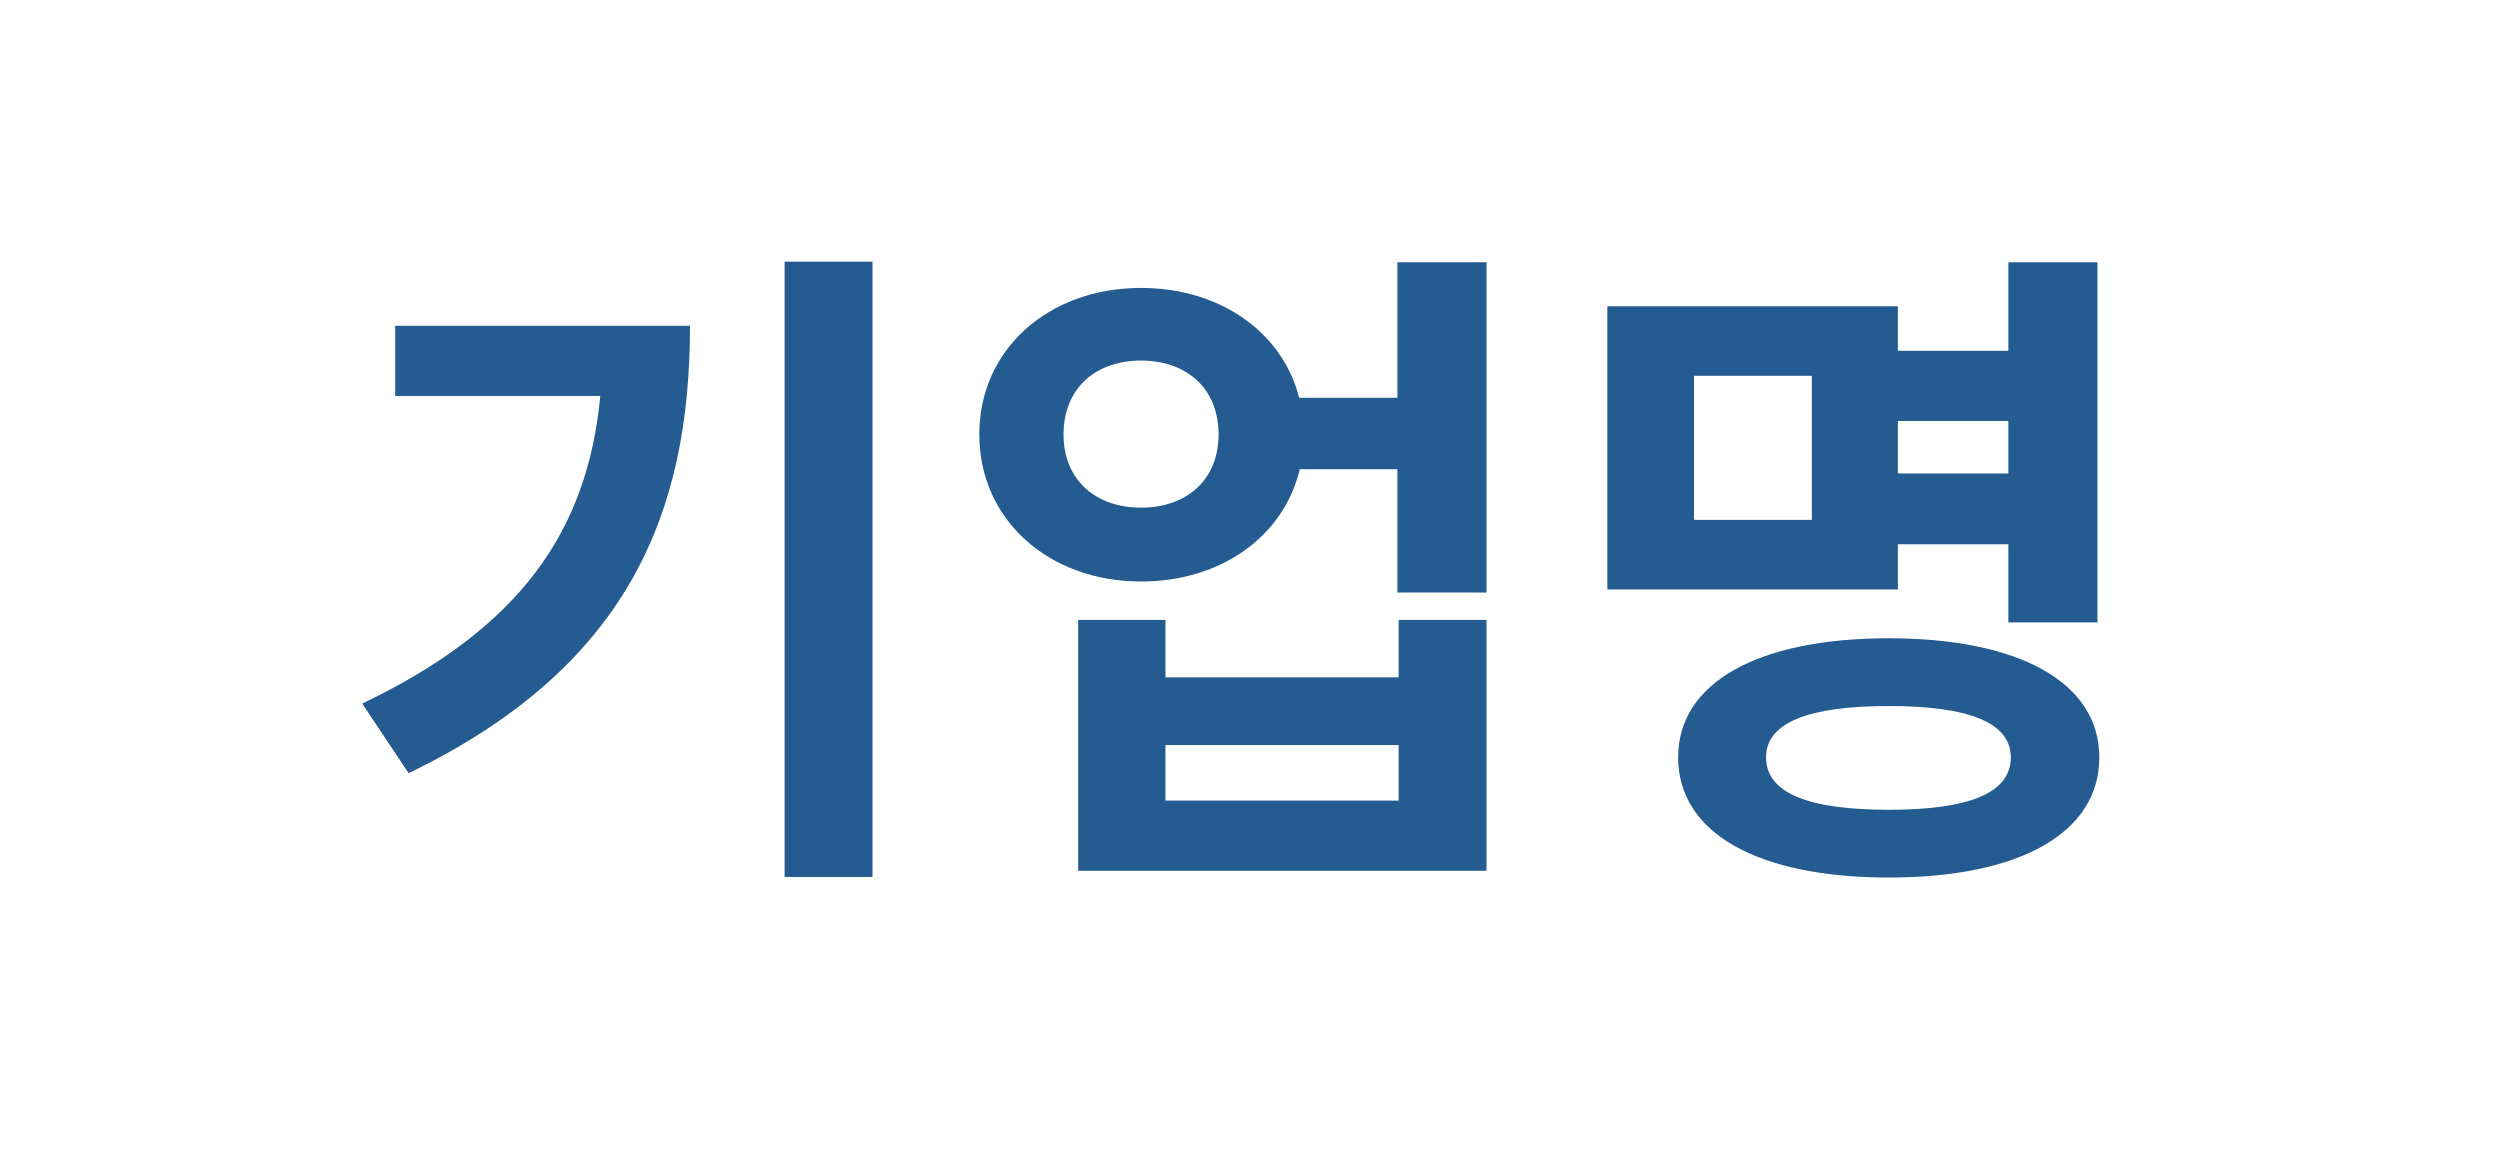
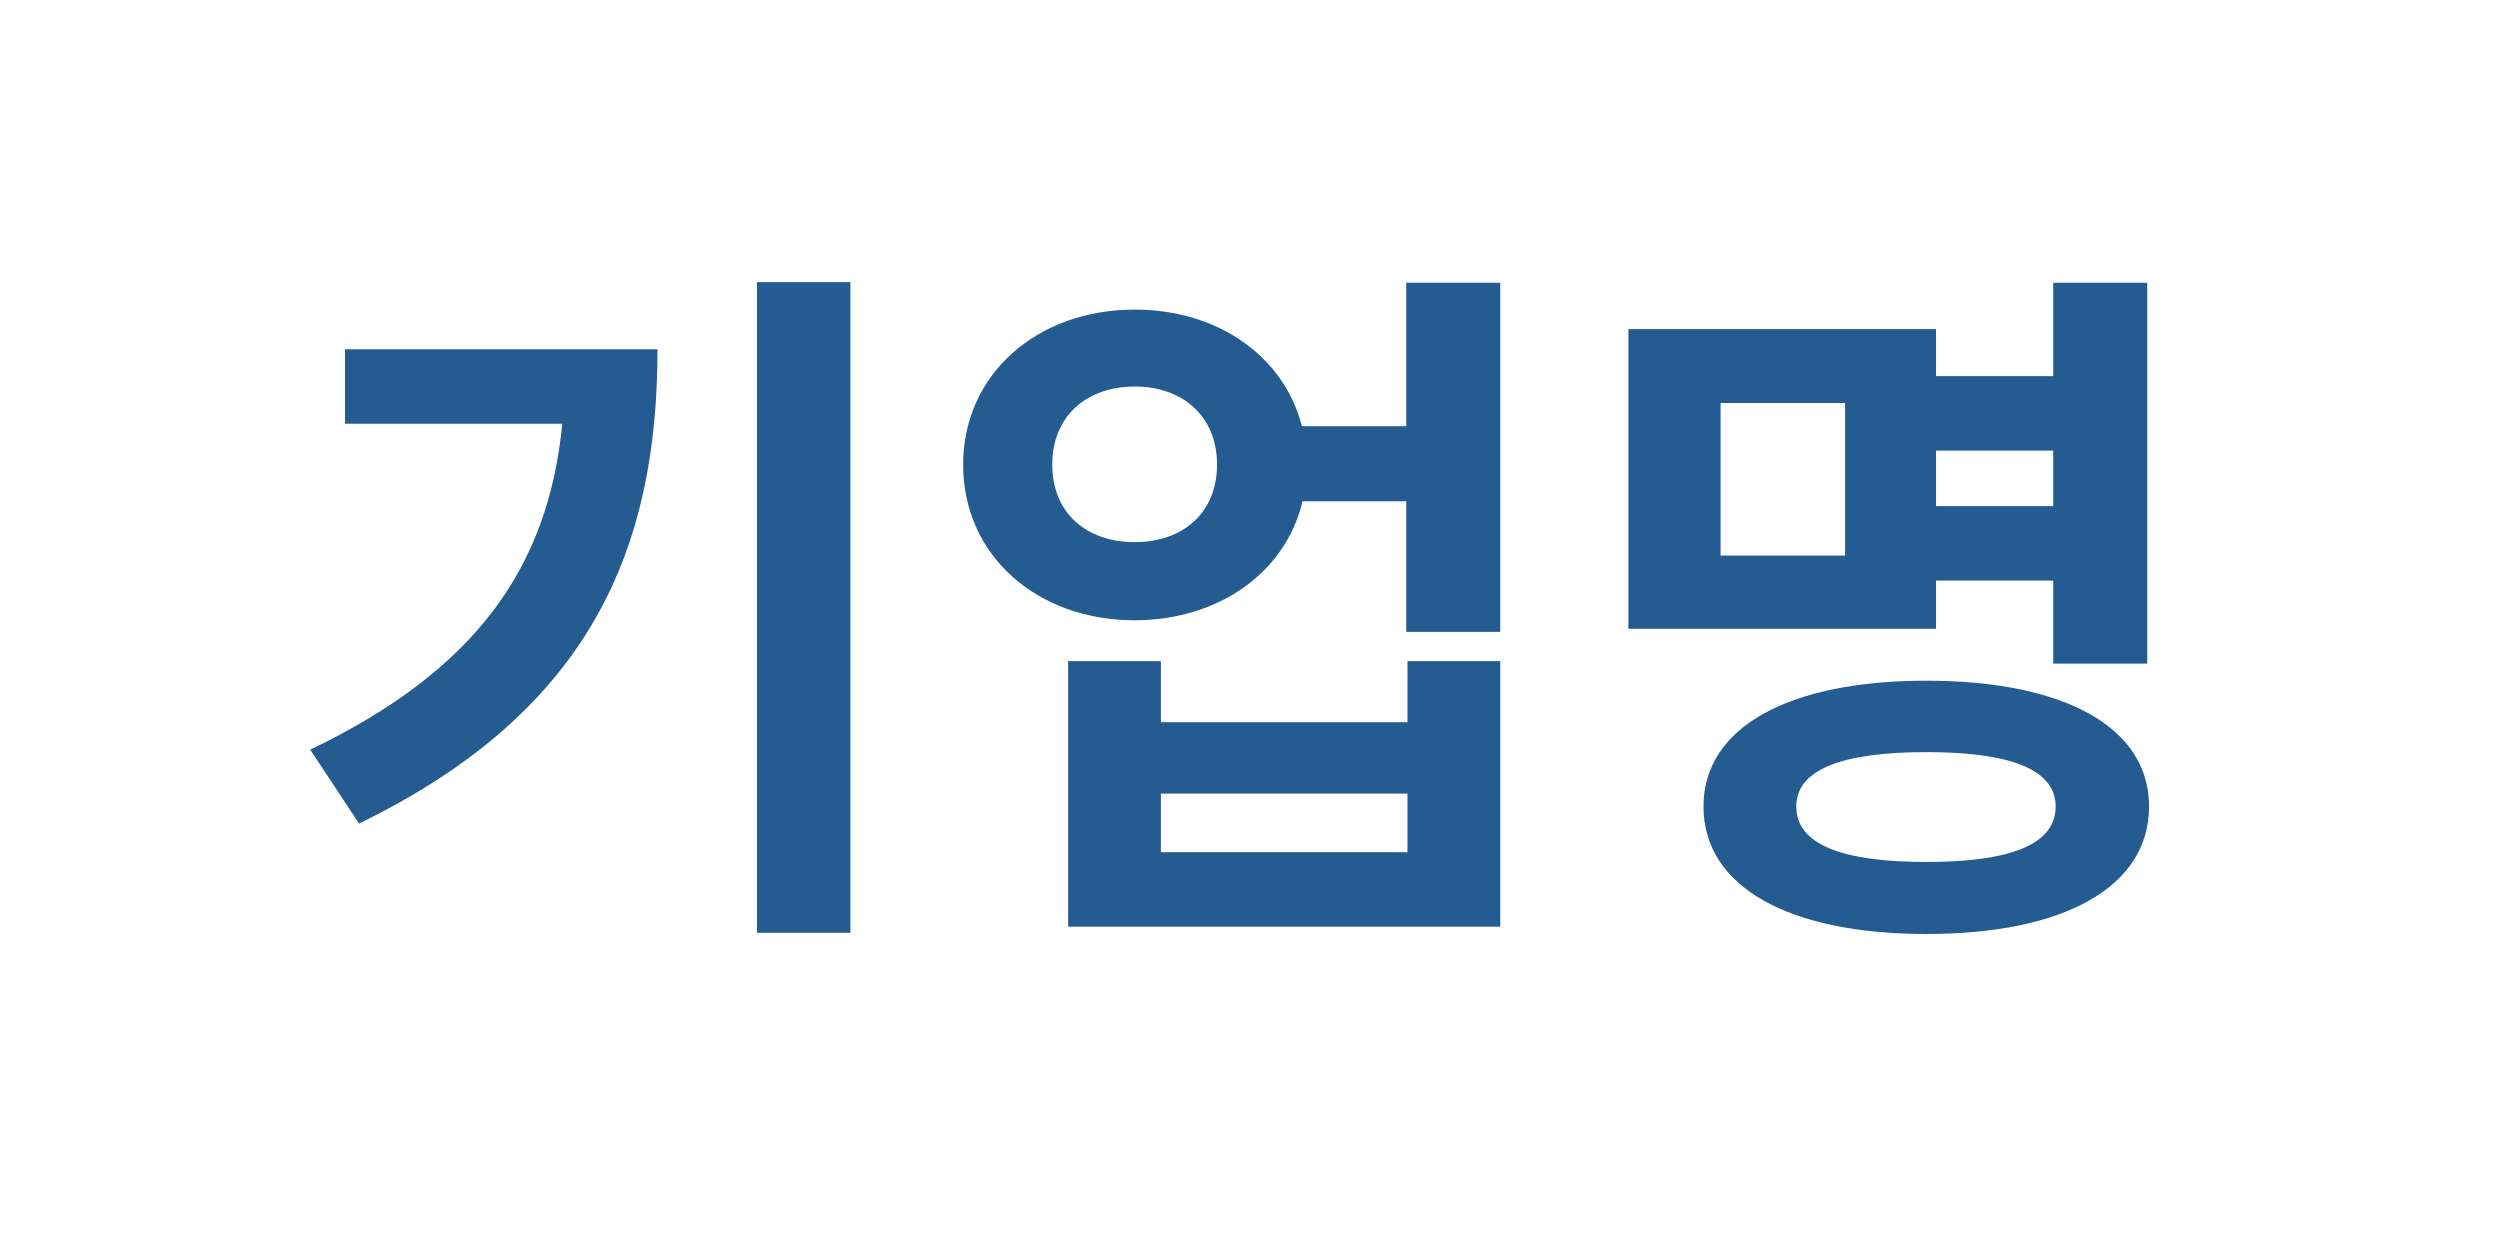
- <svg xmlns="http://www.w3.org/2000/svg" width="64" height="30" viewBox="0 0 64 30" role="img" aria-label="기업명">
-   <text x="50%" y="50%" dy=".35em" text-anchor="middle" fill="#245B91" font-family="'Apple SD Gothic Neo', 'Malgun Gothic', 'Noto Sans KR', Arial, sans-serif" font-size="17" font-weight="700">기업명</text>
+ <svg xmlns="http://www.w3.org/2000/svg" width="64" height="32" viewBox="0 0 64 32" role="img" aria-label="기업명">
+   <text x="50%" y="50%" dy=".35em" text-anchor="middle" fill="#245B91" font-family="'Apple SD Gothic Neo', 'Malgun Gothic', 'Noto Sans KR', Arial, sans-serif" font-size="18" font-weight="700">기업명</text>
</svg>
